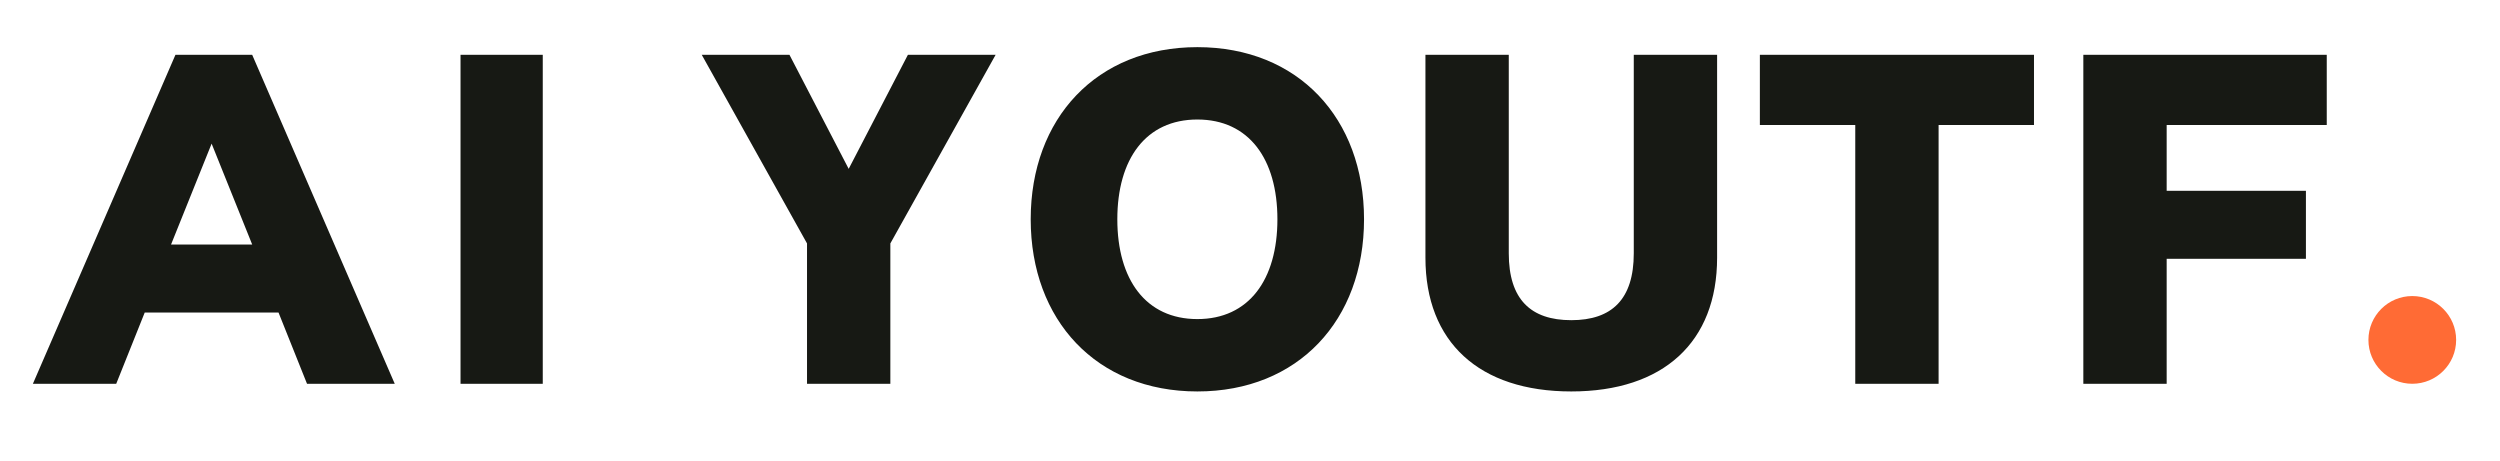
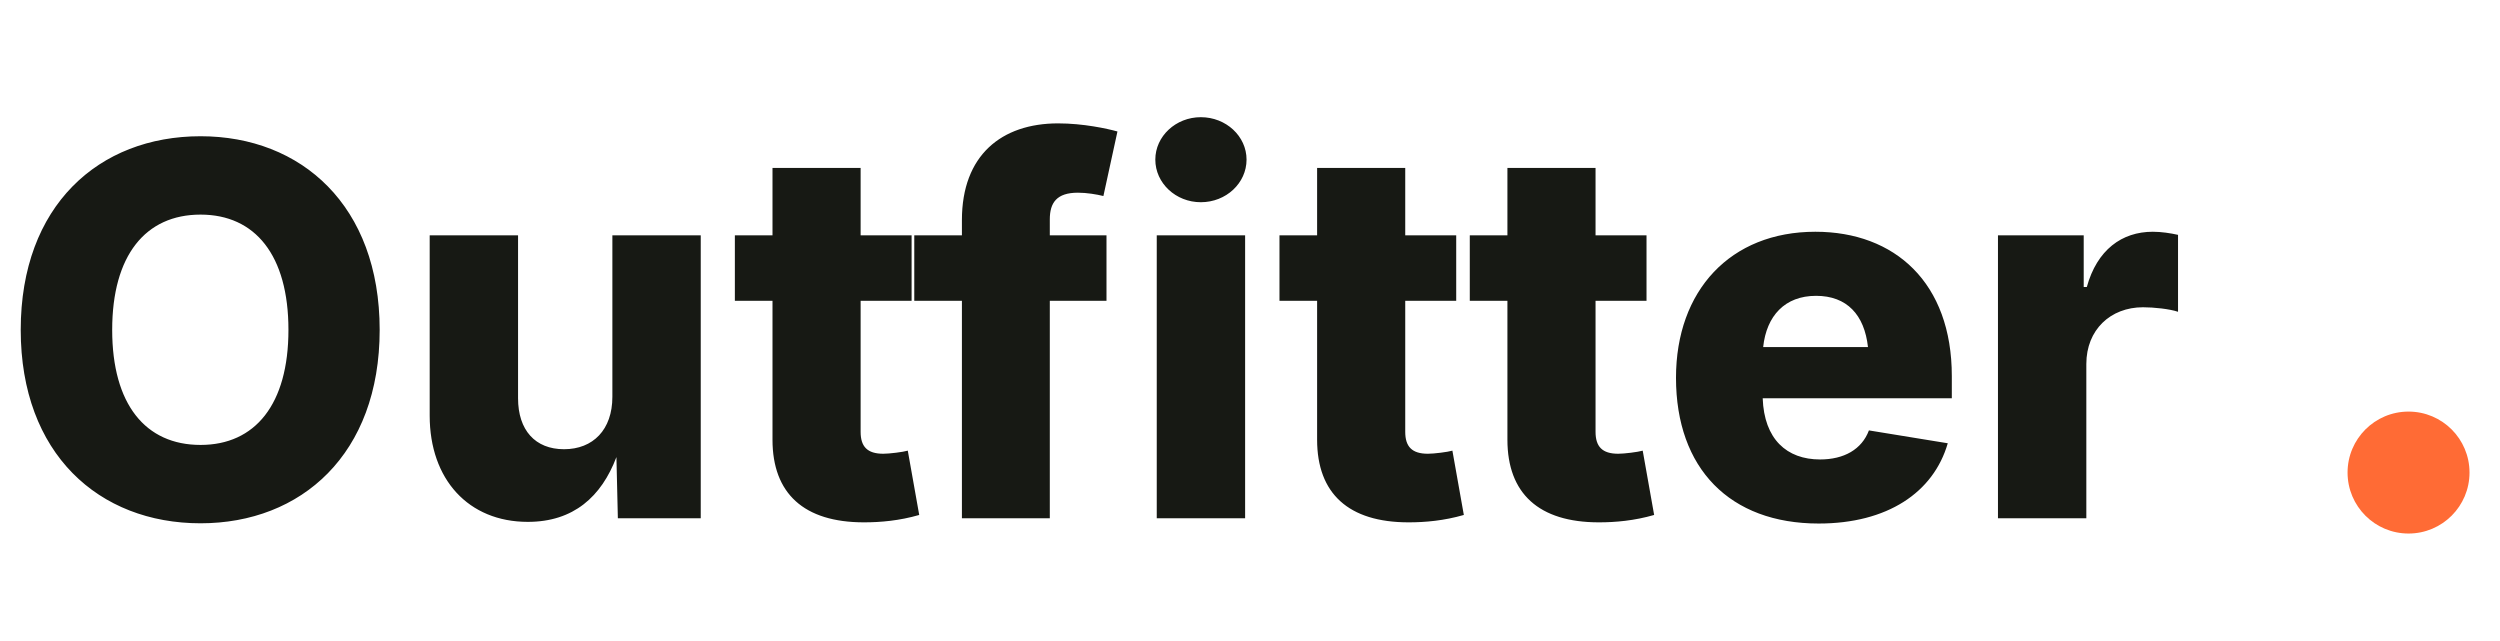
- <svg xmlns="http://www.w3.org/2000/svg" viewBox="0 0 228 42" role="img" aria-labelledby="title">
-   <path d="M3 35 16 5h7l13 30h-8l-2.6-6.5H13.2L10.6 35Zm12.6-12.7H23l-3.7-9.2ZM42 5h7.5v30H42Z" fill="#171914" />
-   <path d="M64 5h8l5.4 10.4L82.8 5h8l-9.6 17.2V35h-7.6V22.2ZM94 20c0-9.2 6-15.7 15.2-15.7s15.2 6.5 15.2 15.7-6 15.7-15.2 15.7S94 29.2 94 20Zm22.5 0c0-5.5-2.6-9.1-7.3-9.1s-7.3 3.6-7.3 9.1 2.6 9.1 7.3 9.1 7.3-3.6 7.3-9.1ZM130 5h7.6v18.1c0 4.2 2 6.1 5.7 6.1s5.7-1.9 5.7-6.1V5h7.6v18.5c0 7.7-4.9 12.2-13.3 12.2S130 31.2 130 23.5ZM160.5 5h25v6.4h-8.7V35h-7.6V11.4h-8.7ZM190 5h22.2v6.4h-14.6v6h12.7v6.2h-12.7V35H190Z" fill="#171914" />
-   <circle cx="220" cy="31" r="4" fill="#ff6b35" />
+ <svg xmlns="http://www.w3.org/2000/svg" viewBox="0 0 164 42" role="img" aria-labelledby="title">
+   <text x="0" y="34" fill="#171914" font-family="Inter, Arial, sans-serif" font-size="34" font-weight="800" textLength="145" lengthAdjust="spacingAndGlyphs">Outfitter</text>
+   <circle cx="158" cy="31" r="4" fill="#ff6b35" />
</svg>
